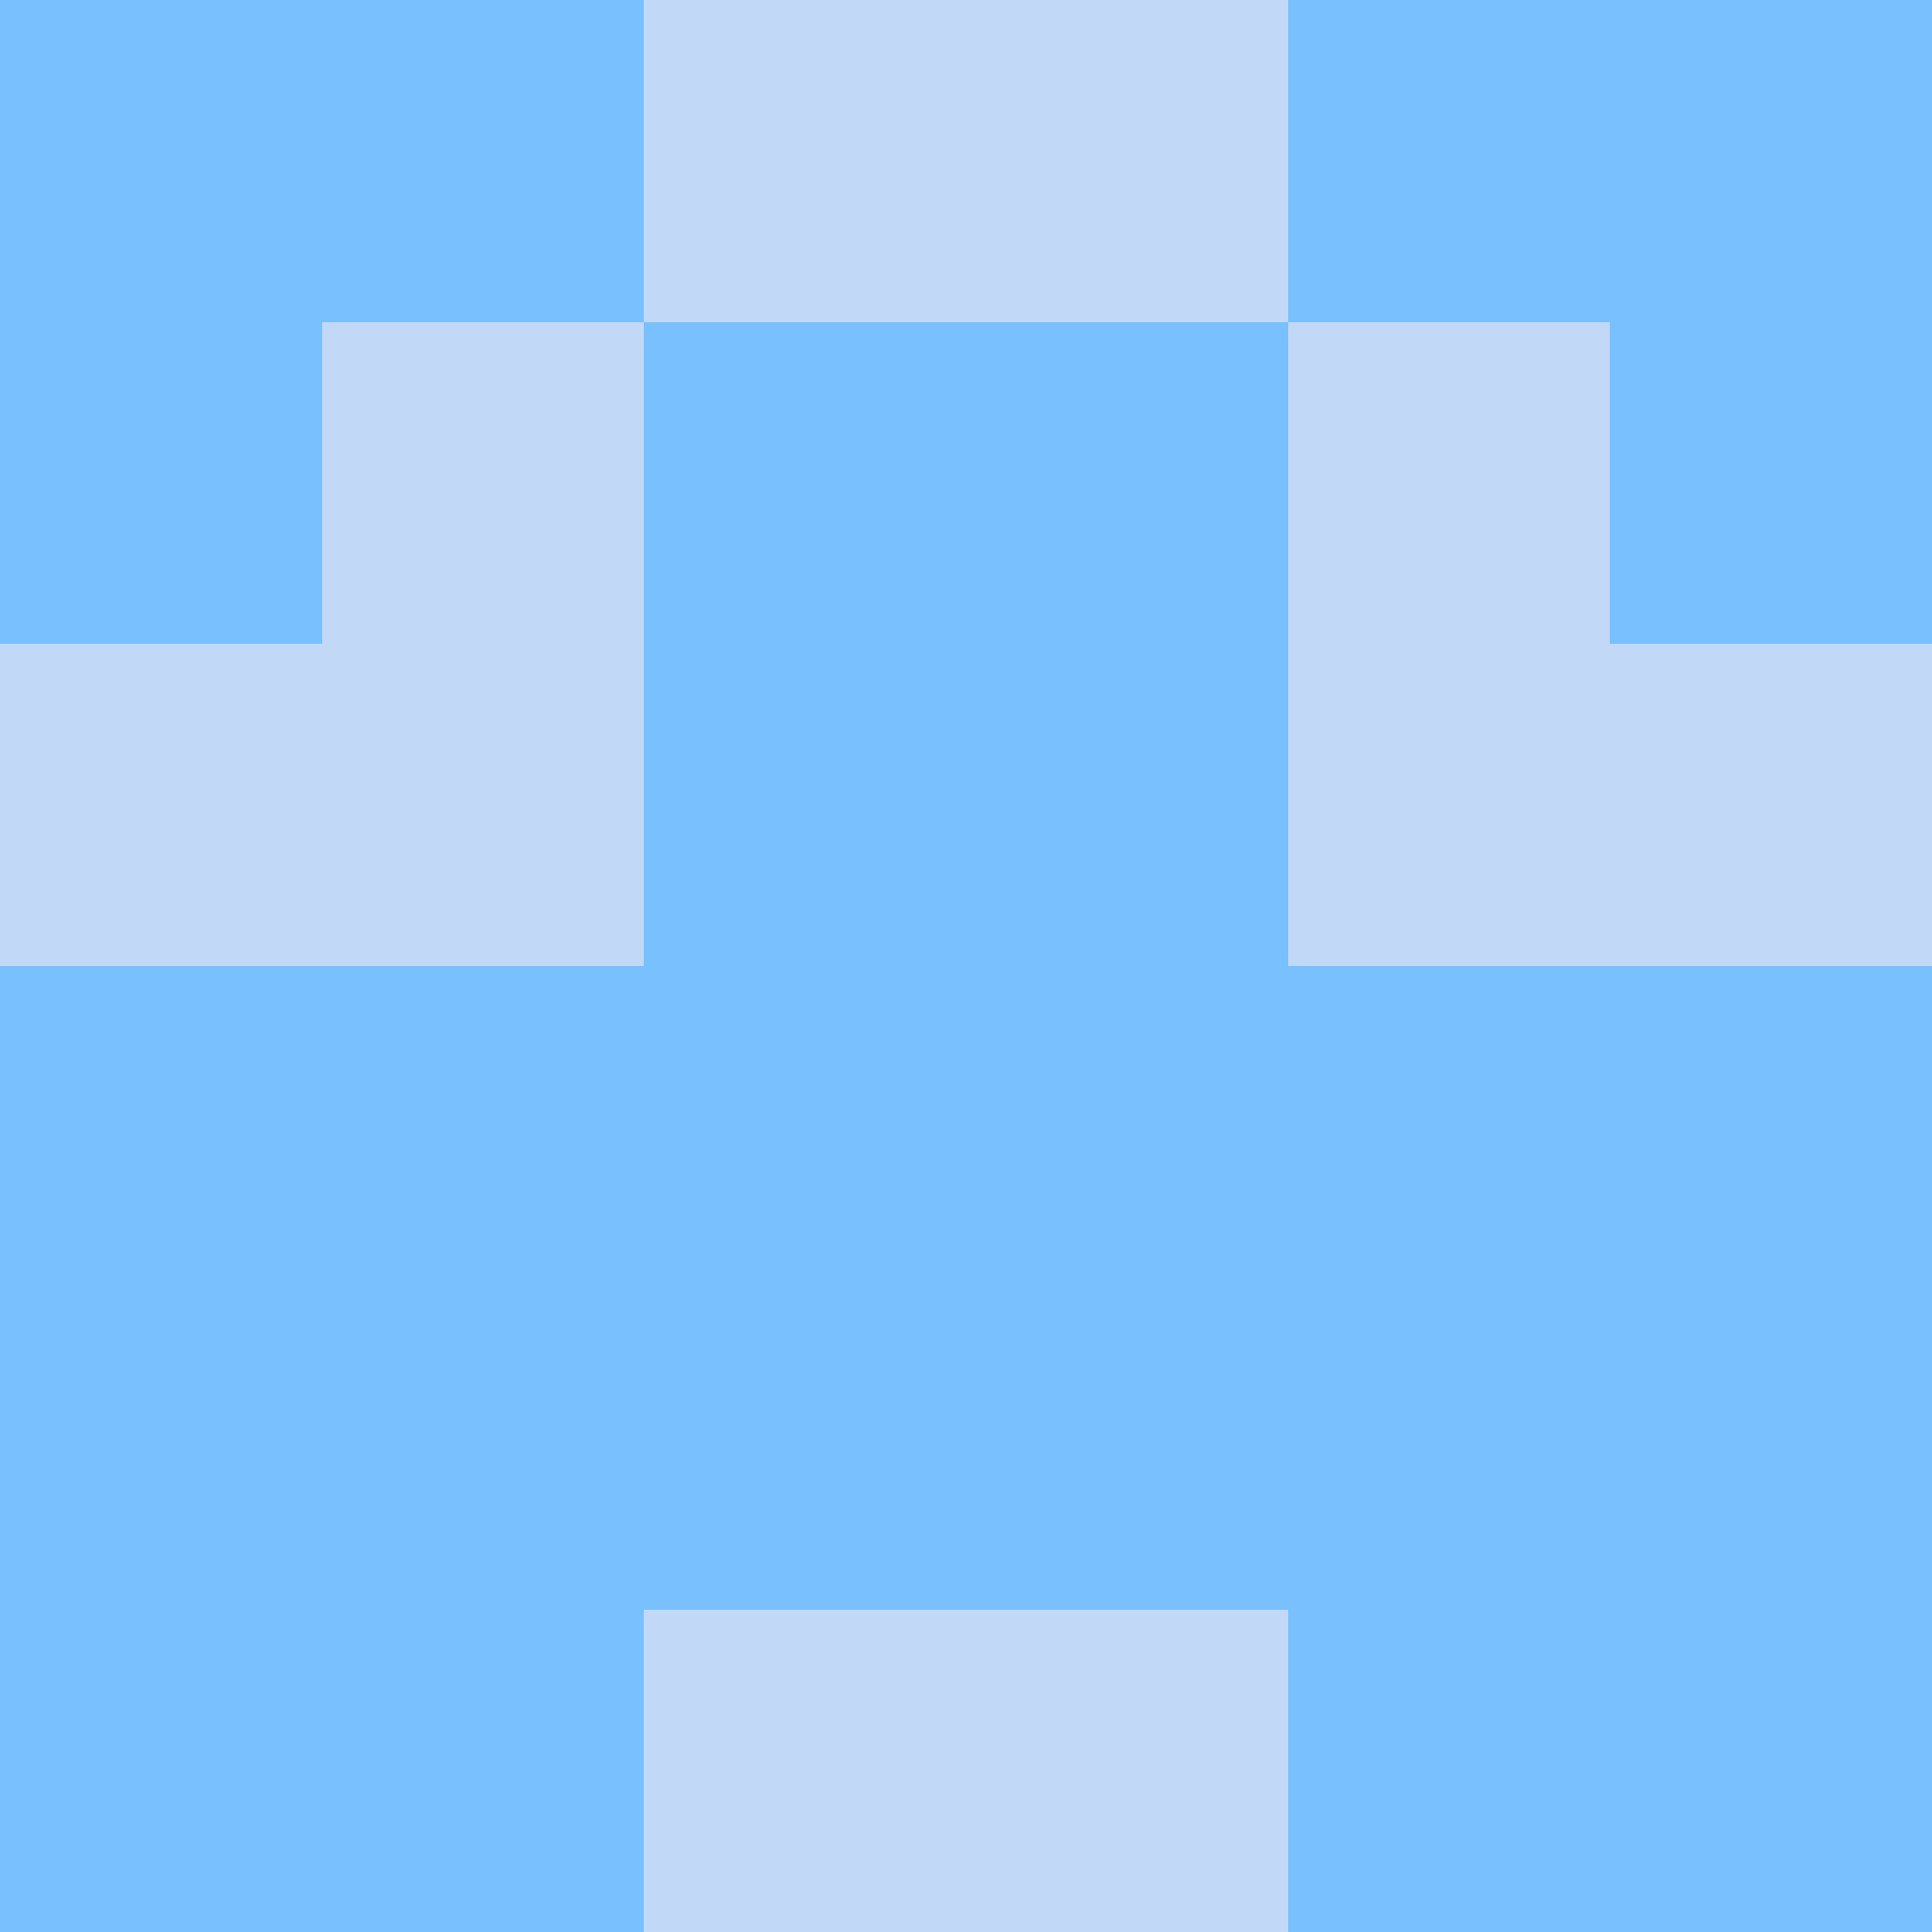
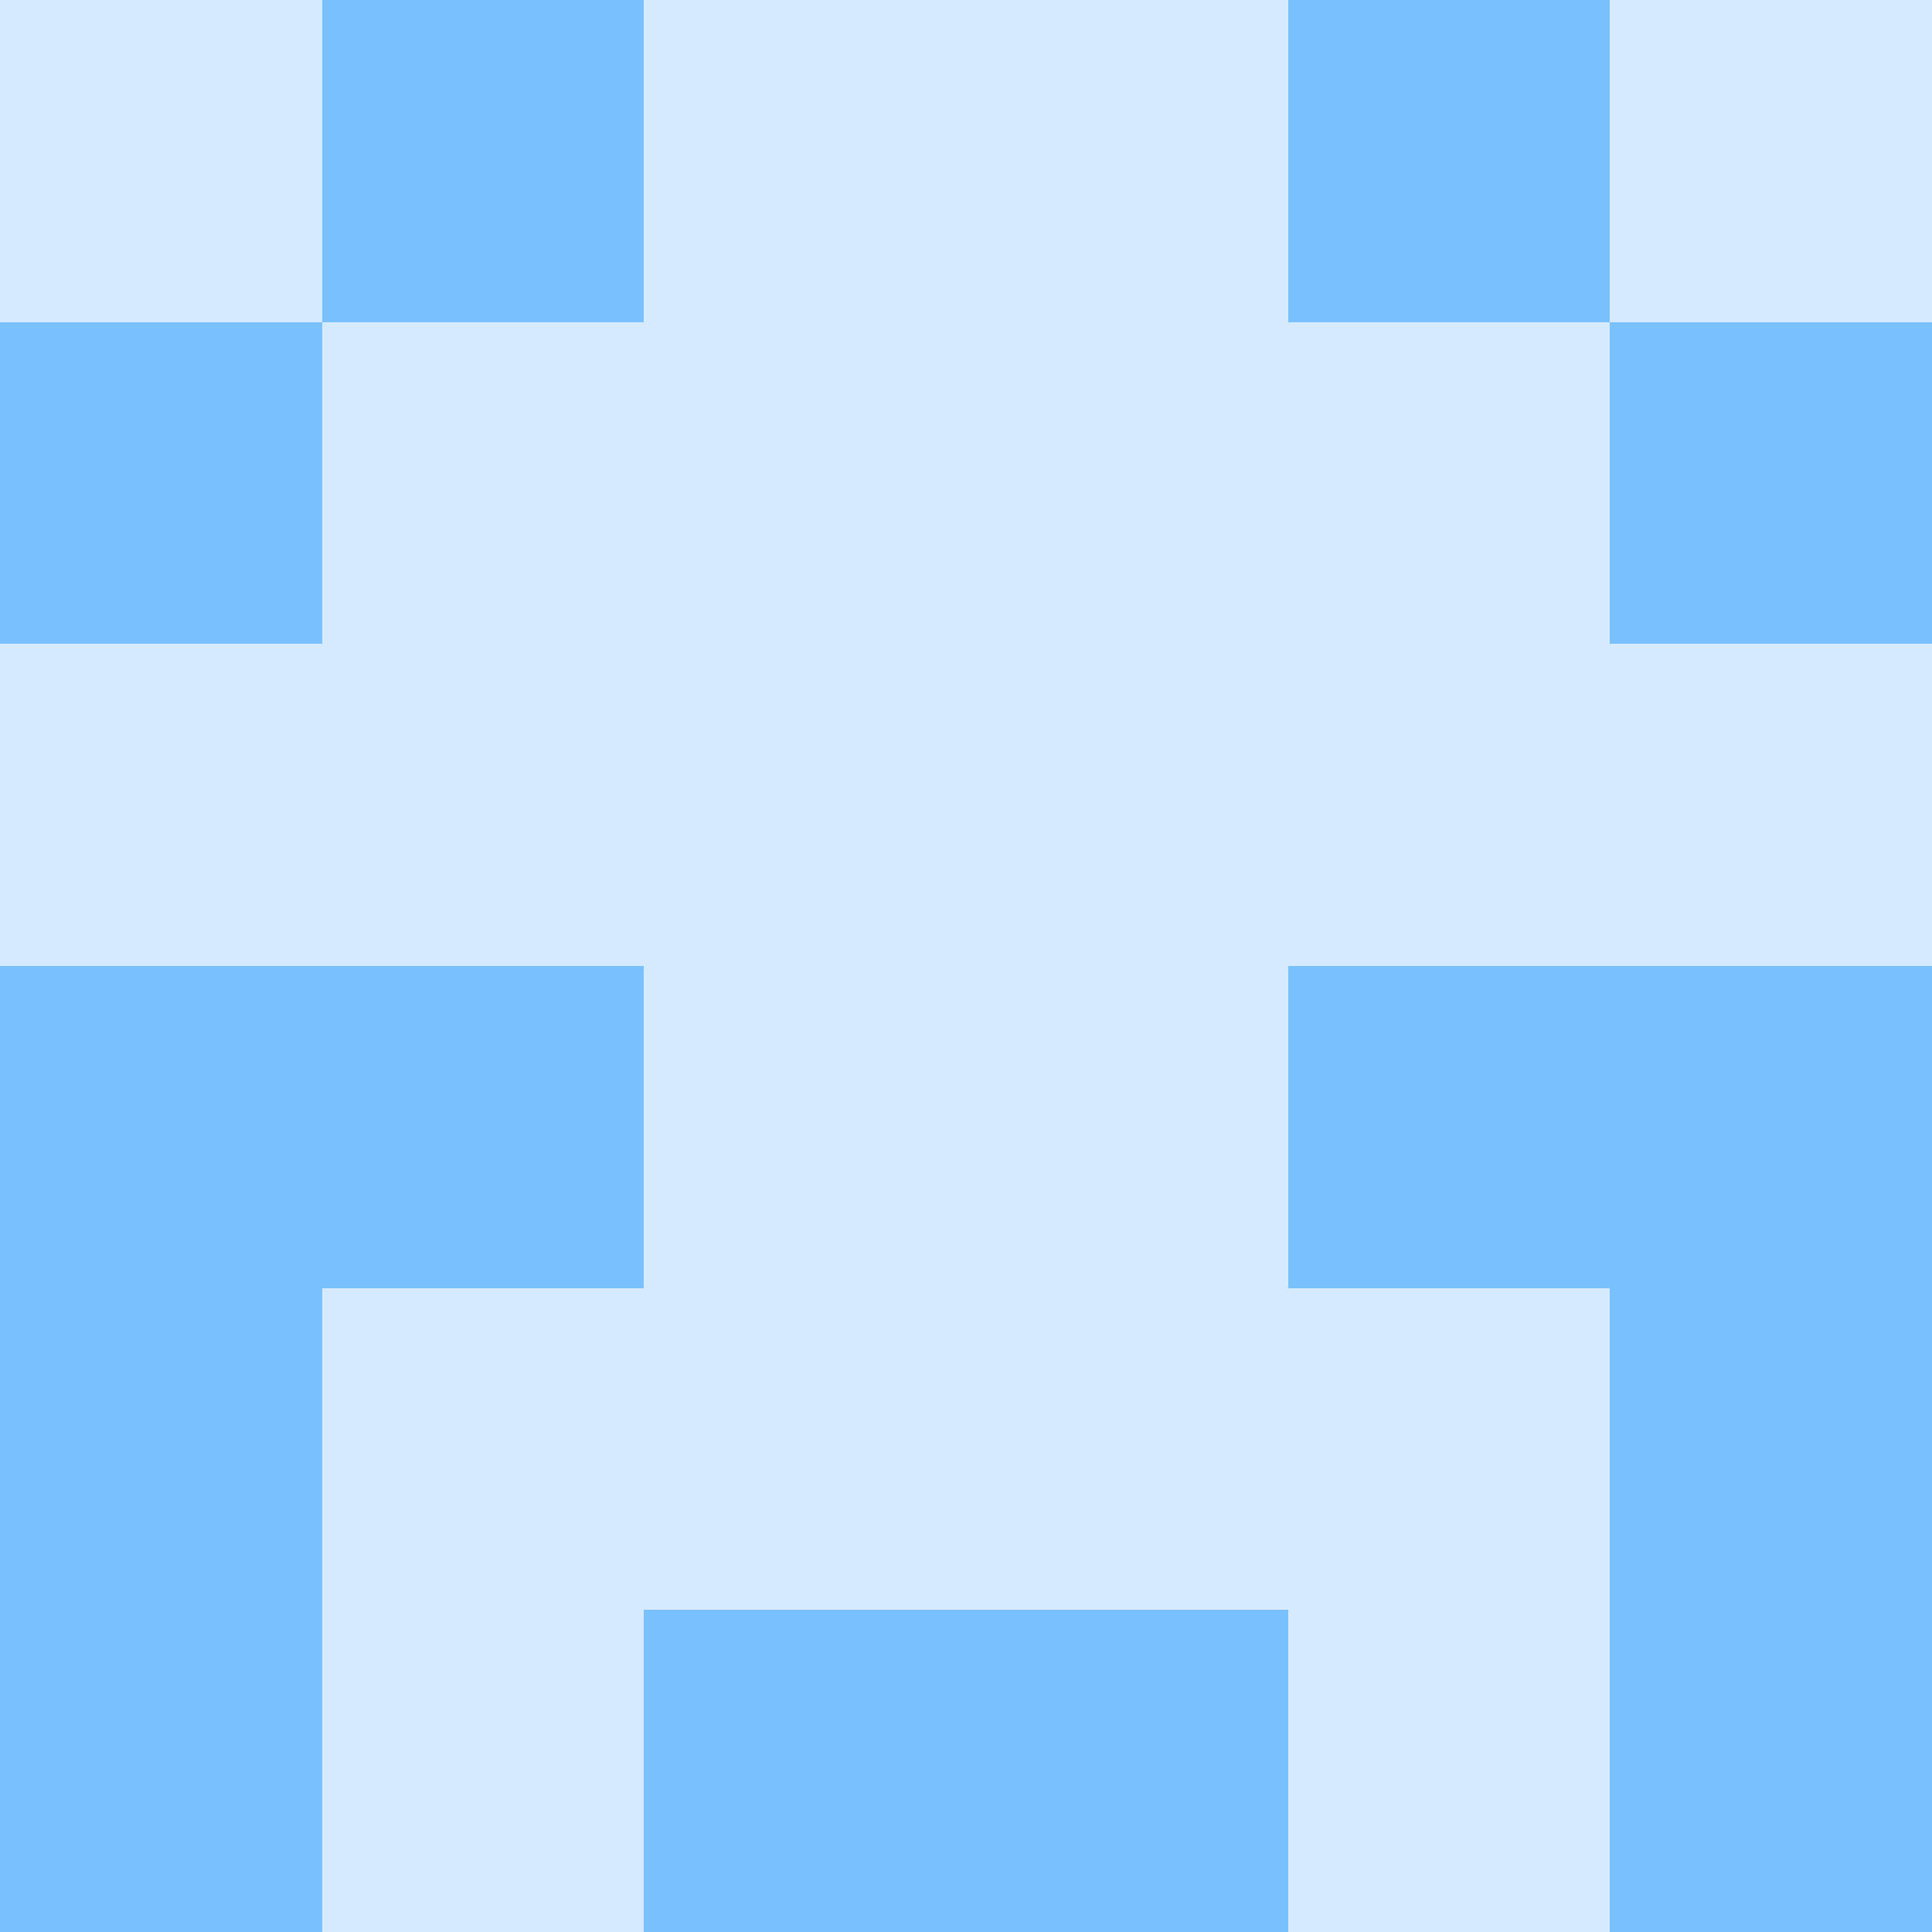
<svg xmlns="http://www.w3.org/2000/svg" viewBox="0 0 48 48" width="192" height="192" shape-rendering="crispEdges">
-   <rect width="48" height="48" fill="#0969da" opacity="0.25" />
-   <rect x="0" y="0" width="8" height="8" fill="#79c0ff" />
-   <rect x="40" y="0" width="8" height="8" fill="#79c0ff" />
+   <rect width="48" height="48" fill="#58a6ff" opacity="0.25" />
  <rect x="8" y="0" width="8" height="8" fill="#79c0ff" />
  <rect x="32" y="0" width="8" height="8" fill="#79c0ff" />
  <rect x="0" y="8" width="8" height="8" fill="#79c0ff" />
  <rect x="40" y="8" width="8" height="8" fill="#79c0ff" />
-   <rect x="16" y="8" width="8" height="8" fill="#79c0ff" />
-   <rect x="24" y="8" width="8" height="8" fill="#79c0ff" />
-   <rect x="16" y="16" width="8" height="8" fill="#79c0ff" />
-   <rect x="24" y="16" width="8" height="8" fill="#79c0ff" />
  <rect x="0" y="24" width="8" height="8" fill="#79c0ff" />
  <rect x="40" y="24" width="8" height="8" fill="#79c0ff" />
  <rect x="8" y="24" width="8" height="8" fill="#79c0ff" />
  <rect x="32" y="24" width="8" height="8" fill="#79c0ff" />
-   <rect x="16" y="24" width="8" height="8" fill="#79c0ff" />
-   <rect x="24" y="24" width="8" height="8" fill="#79c0ff" />
  <rect x="0" y="32" width="8" height="8" fill="#79c0ff" />
  <rect x="40" y="32" width="8" height="8" fill="#79c0ff" />
-   <rect x="8" y="32" width="8" height="8" fill="#79c0ff" />
-   <rect x="32" y="32" width="8" height="8" fill="#79c0ff" />
-   <rect x="16" y="32" width="8" height="8" fill="#79c0ff" />
-   <rect x="24" y="32" width="8" height="8" fill="#79c0ff" />
  <rect x="0" y="40" width="8" height="8" fill="#79c0ff" />
  <rect x="40" y="40" width="8" height="8" fill="#79c0ff" />
-   <rect x="8" y="40" width="8" height="8" fill="#79c0ff" />
-   <rect x="32" y="40" width="8" height="8" fill="#79c0ff" />
+   <rect x="16" y="40" width="8" height="8" fill="#79c0ff" />
+   <rect x="24" y="40" width="8" height="8" fill="#79c0ff" />
</svg>
